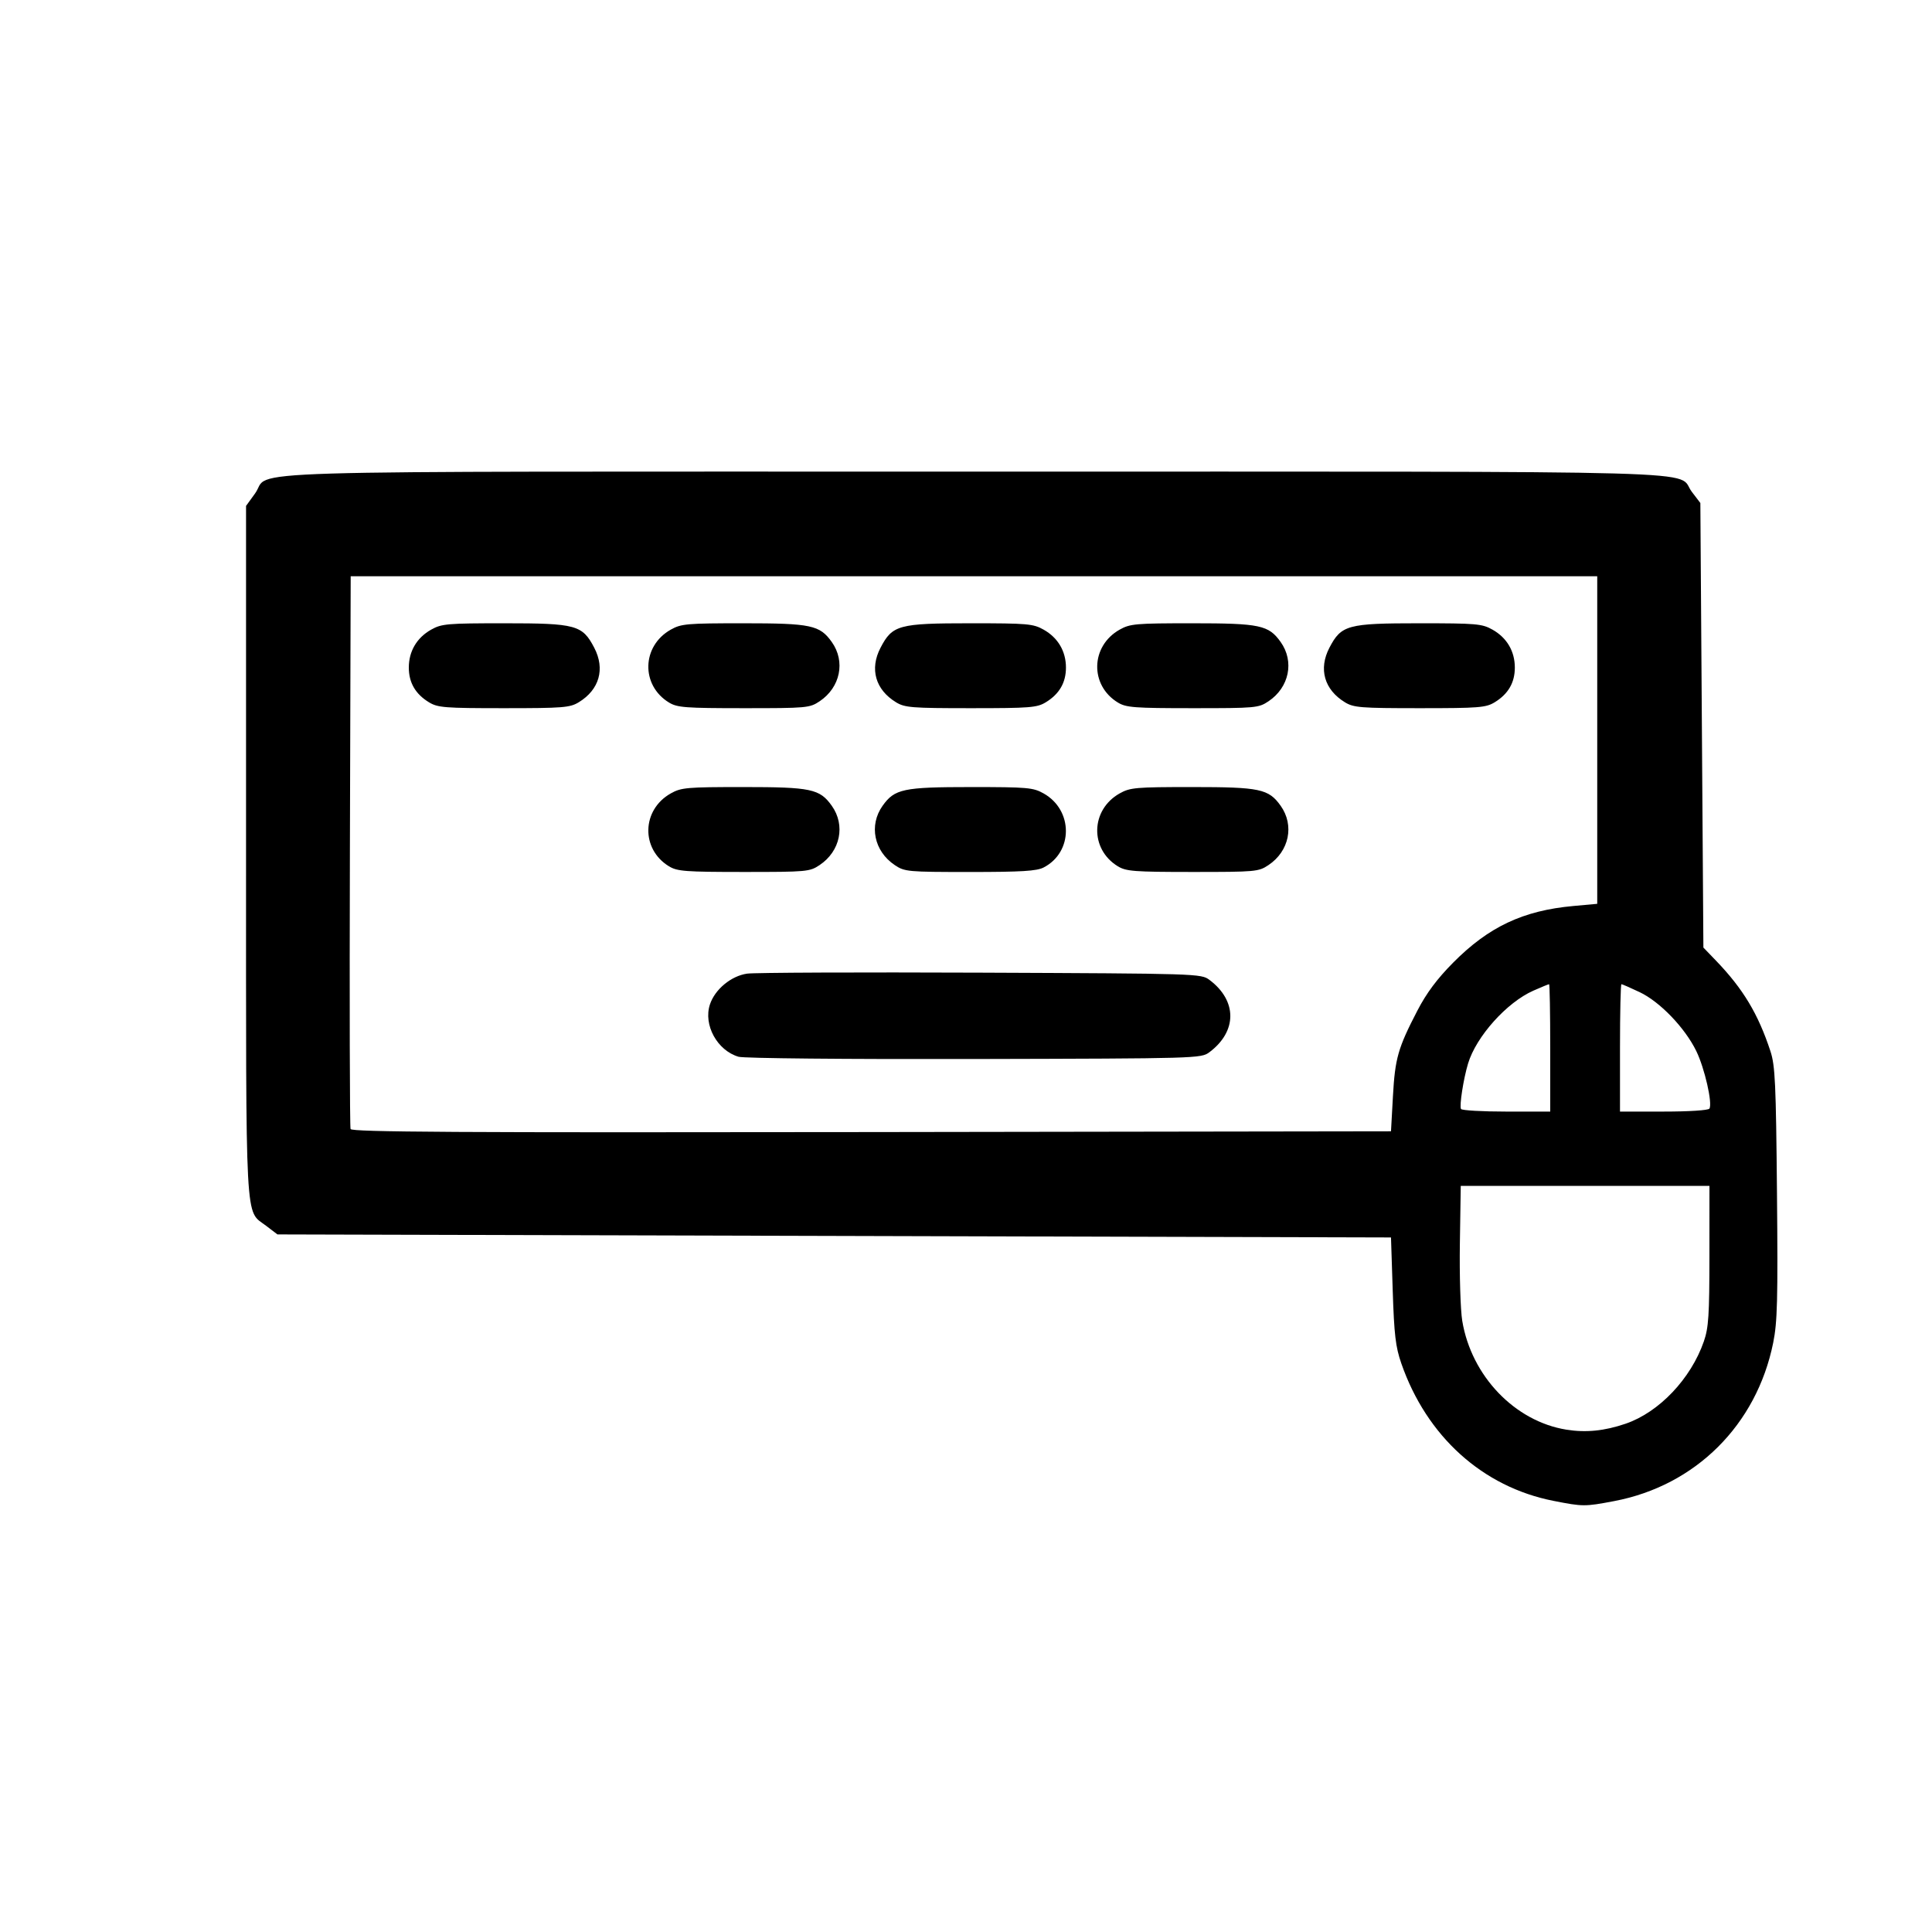
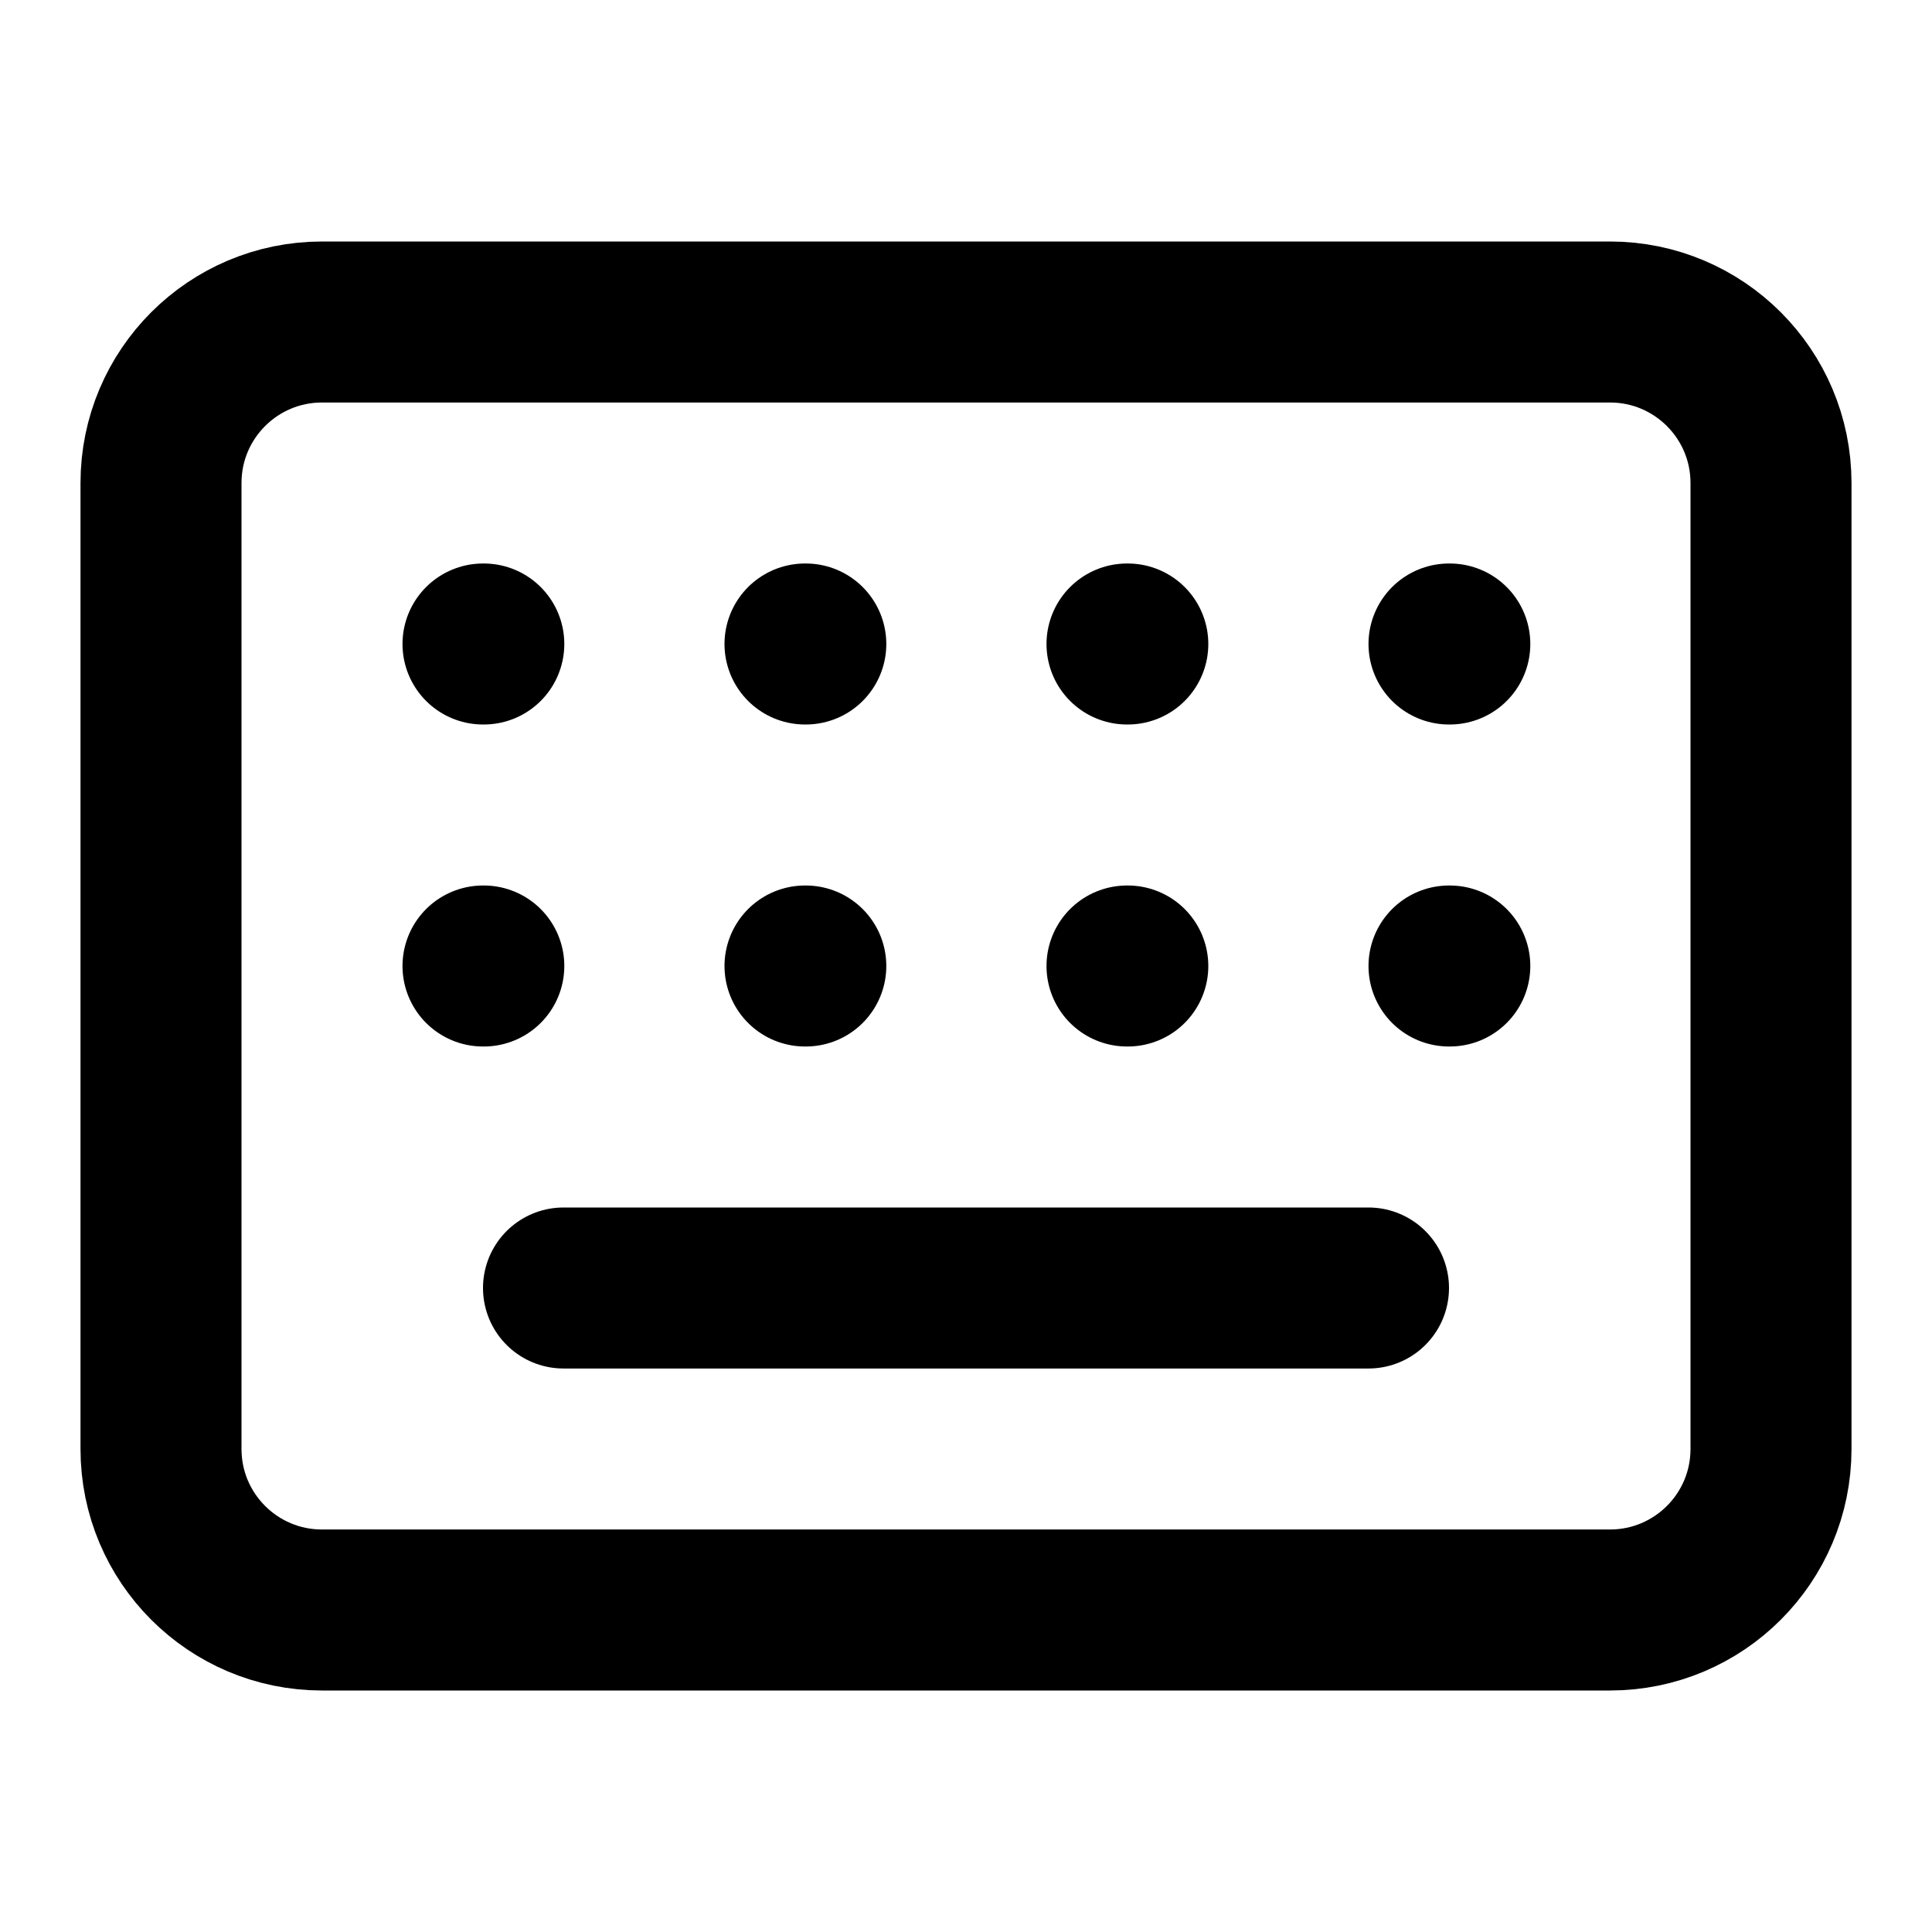
- <svg xmlns="http://www.w3.org/2000/svg" width="32" height="32" style="isolation:isolate" viewBox="-25 -20 203.84 203.84">
-   <path fill="currentColor" fill-rule="evenodd" d="m 138.899,138.351 c -7.477,-1.47 -13.382,-6.807 -16.054,-14.511 -0.601,-1.733 -0.752,-3.013 -0.903,-7.68 L 121.76,110.56 63.015,110.4 4.27,110.24 3.061,109.318 C 0.827,107.614 0.96,110.108 0.96,69.818 V 33.376 L 1.914,32.059 c 1.828,-2.523 -5.56,-2.299 75.846,-2.299 80.894,0 73.966,-0.195 75.743,2.135 l 0.897,1.175 0.16,23.452 0.16,23.452 1.322,1.373 c 2.867,2.979 4.455,5.618 5.752,9.563 0.499,1.518 0.584,3.354 0.69,14.963 0.103,11.309 0.044,13.608 -0.402,15.812 -1.755,8.66 -8.191,15.063 -16.779,16.692 -3.104,0.589 -3.282,0.588 -6.405,-0.026 z m 7.617,-8.14 c 3.531,-1.209 6.886,-4.741 8.254,-8.687 0.499,-1.439 0.584,-2.755 0.587,-9.044 l 0.003,-7.36 h -13.12 -13.12 l -0.093,6.08 c -0.051,3.344 0.062,7.016 0.251,8.16 0.96,5.811 5.542,10.6 10.983,11.479 2.059,0.333 4.027,0.135 6.255,-0.628 z M 121.964,95.68 c 0.223,-4.023 0.531,-5.104 2.58,-9.052 0.965,-1.859 2.068,-3.339 3.77,-5.058 3.747,-3.785 7.387,-5.501 12.689,-5.981 L 143.52,75.36 v -17.28 -17.28 H 77.76 12 l -0.083,28.96 c -0.045,15.928 -0.014,29.14 0.07,29.361 0.122,0.32 11.283,0.384 54.963,0.32 L 121.76,99.36 Z M 52.927,91.497 c -2.257,-0.662 -3.737,-3.363 -3.025,-5.52 0.525,-1.592 2.235,-3.008 3.925,-3.252 0.755,-0.109 11.839,-0.155 24.63,-0.102 22.914,0.095 23.27,0.106 24.14,0.756 2.947,2.201 2.947,5.44 -5e-5,7.64 -0.872,0.651 -1.186,0.66 -24.78,0.714 -13.6,0.031 -24.325,-0.071 -24.89,-0.237 z M 45.586,71.404 c -2.99,-1.823 -2.888,-5.964 0.188,-7.694 1.101,-0.619 1.688,-0.67 7.66,-0.67 7.14,0 8.056,0.194 9.324,1.974 1.467,2.06 0.905,4.796 -1.286,6.259 -1.047,0.699 -1.345,0.726 -8,0.725 -6.169,-0.001 -7.017,-0.065 -7.886,-0.595 z M 69.407,71.274 c -2.191,-1.464 -2.753,-4.199 -1.286,-6.259 1.268,-1.781 2.183,-1.974 9.324,-1.974 5.972,0 6.559,0.051 7.66,0.67 3.137,1.763 3.14,6.194 0.005,7.815 -0.729,0.377 -2.337,0.475 -7.767,0.475 -6.587,0 -6.89,-0.028 -7.936,-0.726 z m 23.539,0.13 c -2.99,-1.823 -2.888,-5.964 0.188,-7.694 1.101,-0.619 1.688,-0.67 7.66,-0.67 7.14,0 8.056,0.194 9.324,1.974 1.467,2.06 0.905,4.796 -1.286,6.259 -1.047,0.699 -1.345,0.726 -8,0.725 -6.169,-0.001 -7.017,-0.065 -7.886,-0.595 z M 20.257,54.094 c -1.426,-0.869 -2.124,-2.072 -2.124,-3.66 0,-1.722 0.842,-3.15 2.361,-4.004 1.102,-0.619 1.687,-0.67 7.714,-0.67 7.577,0 8.236,0.18 9.49,2.584 1.164,2.233 0.541,4.423 -1.636,5.75 -0.93,0.567 -1.646,0.624 -7.903,0.624 -6.256,0 -6.973,-0.057 -7.903,-0.624 z m 25.329,0.03 c -2.99,-1.823 -2.888,-5.964 0.188,-7.694 1.101,-0.619 1.688,-0.67 7.66,-0.67 7.14,0 8.056,0.194 9.324,1.974 1.467,2.06 0.905,4.796 -1.286,6.259 -1.047,0.699 -1.345,0.726 -8,0.725 -6.169,-0.001 -7.017,-0.065 -7.886,-0.595 z m 23.951,-0.03 c -2.177,-1.328 -2.8,-3.518 -1.636,-5.75 1.254,-2.404 1.913,-2.584 9.49,-2.584 6.026,0 6.612,0.051 7.714,0.67 1.519,0.854 2.361,2.282 2.361,4.004 0,1.587 -0.698,2.79 -2.124,3.66 -0.93,0.567 -1.646,0.624 -7.903,0.624 -6.256,0 -6.973,-0.057 -7.903,-0.624 z m 23.409,0.03 c -2.99,-1.823 -2.888,-5.964 0.188,-7.694 1.101,-0.619 1.688,-0.67 7.66,-0.67 7.14,0 8.056,0.194 9.324,1.974 1.467,2.06 0.905,4.796 -1.286,6.259 -1.047,0.699 -1.345,0.726 -8,0.725 -6.169,-0.001 -7.017,-0.065 -7.886,-0.595 z m 23.951,-0.03 c -2.177,-1.328 -2.8,-3.518 -1.636,-5.75 1.254,-2.404 1.913,-2.584 9.49,-2.584 6.026,0 6.612,0.051 7.714,0.67 1.519,0.854 2.361,2.282 2.361,4.004 0,1.587 -0.698,2.79 -2.124,3.66 -0.93,0.567 -1.646,0.624 -7.903,0.624 -6.256,0 -6.973,-0.057 -7.903,-0.624 z M 138.56,90.56 c 0,-3.696 -0.054,-6.72 -0.119,-6.72 -0.066,0 -0.815,0.308 -1.666,0.684 -2.804,1.24 -6.029,4.842 -6.885,7.689 -0.49,1.629 -0.932,4.485 -0.742,4.793 0.093,0.151 2.249,0.274 4.791,0.274 H 138.56 Z m 16.796,6.406 c 0.342,-0.553 -0.505,-4.264 -1.384,-6.069 -1.2,-2.46 -3.839,-5.206 -5.98,-6.22 -0.973,-0.461 -1.837,-0.838 -1.92,-0.838 -0.083,0 -0.151,3.024 -0.151,6.72 v 6.72 h 4.621 c 2.677,0 4.703,-0.132 4.815,-0.314 z" />
+ <svg xmlns="http://www.w3.org/2000/svg" width="24" height="24" viewBox="0 0 24 24" fill="none" stroke="currentColor" stroke-width="2" stroke-linecap="round" stroke-linejoin="round">
+   <rect x="2" y="4" width="20" height="16" rx="2" />
+   <path d="M6 8h.01" />
+   <path d="M10 8h.01" />
+   <path d="M14 8h.01" />
+   <path d="M18 8h.01" />
+   <path d="M6 12h.01" />
+   <path d="M10 12h.01" />
+   <path d="M14 12h.01" />
+   <path d="M18 12h.01" />
+   <path d="M7 16h10" />
</svg>
